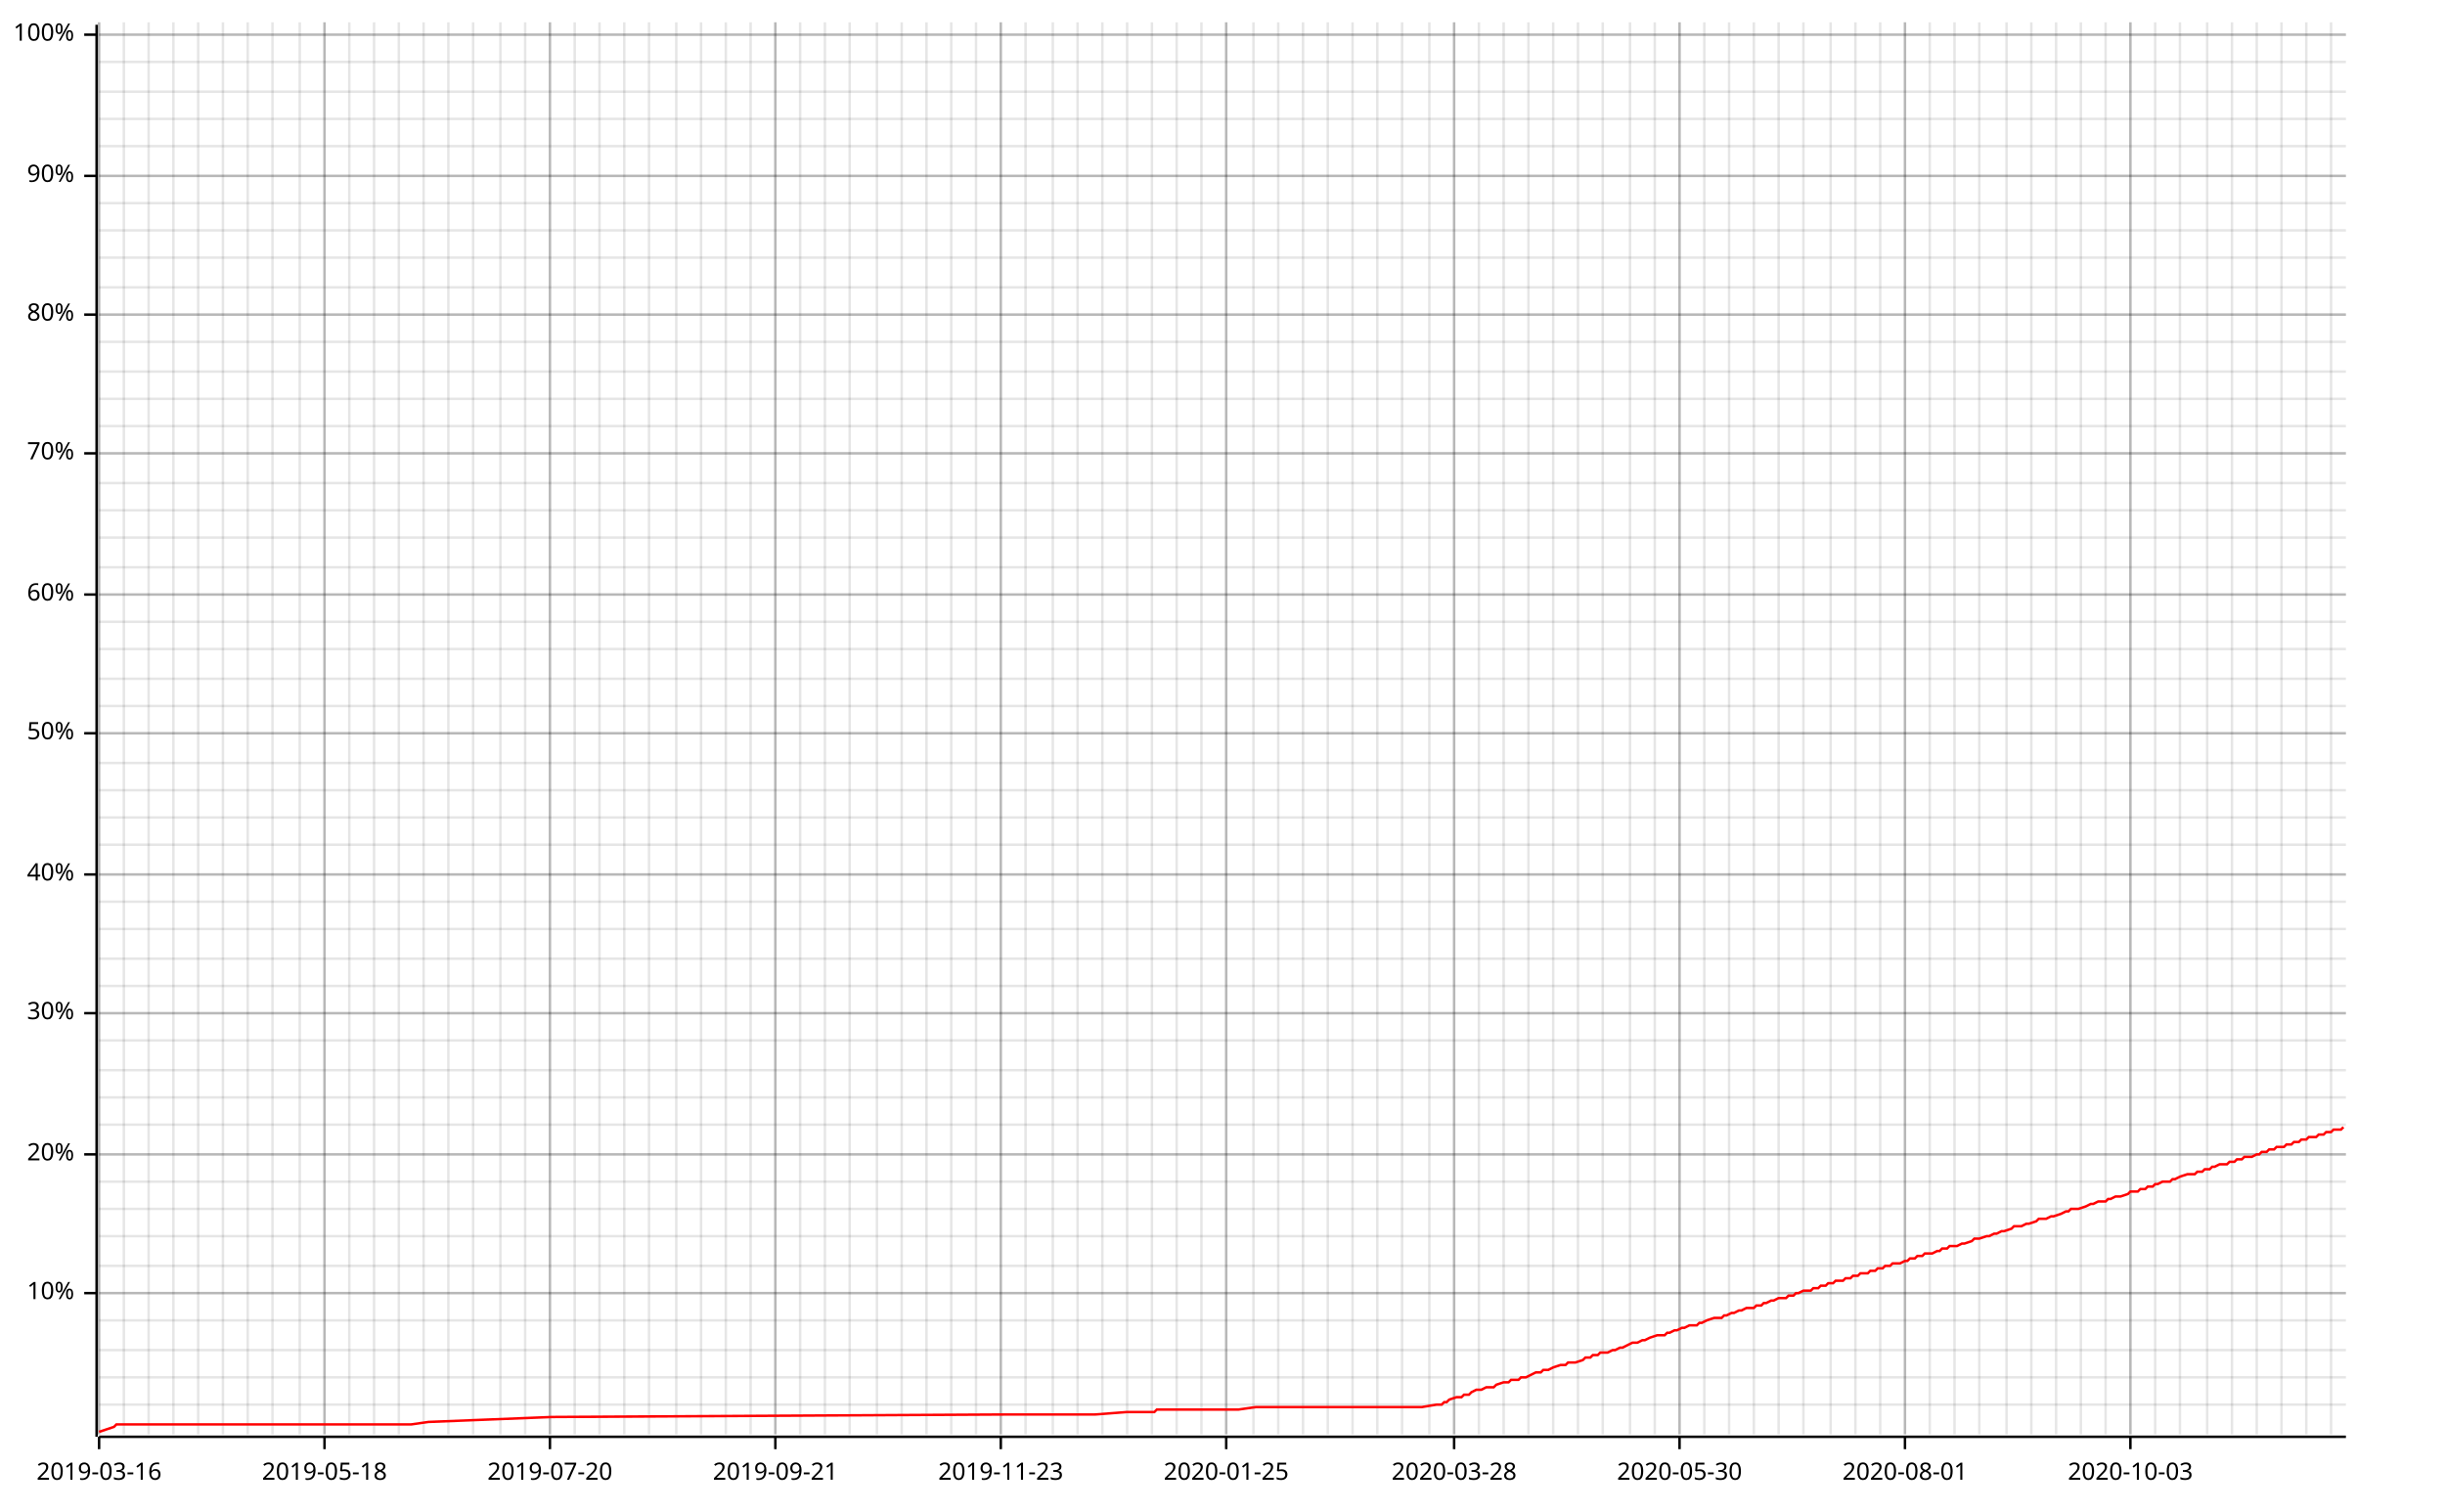
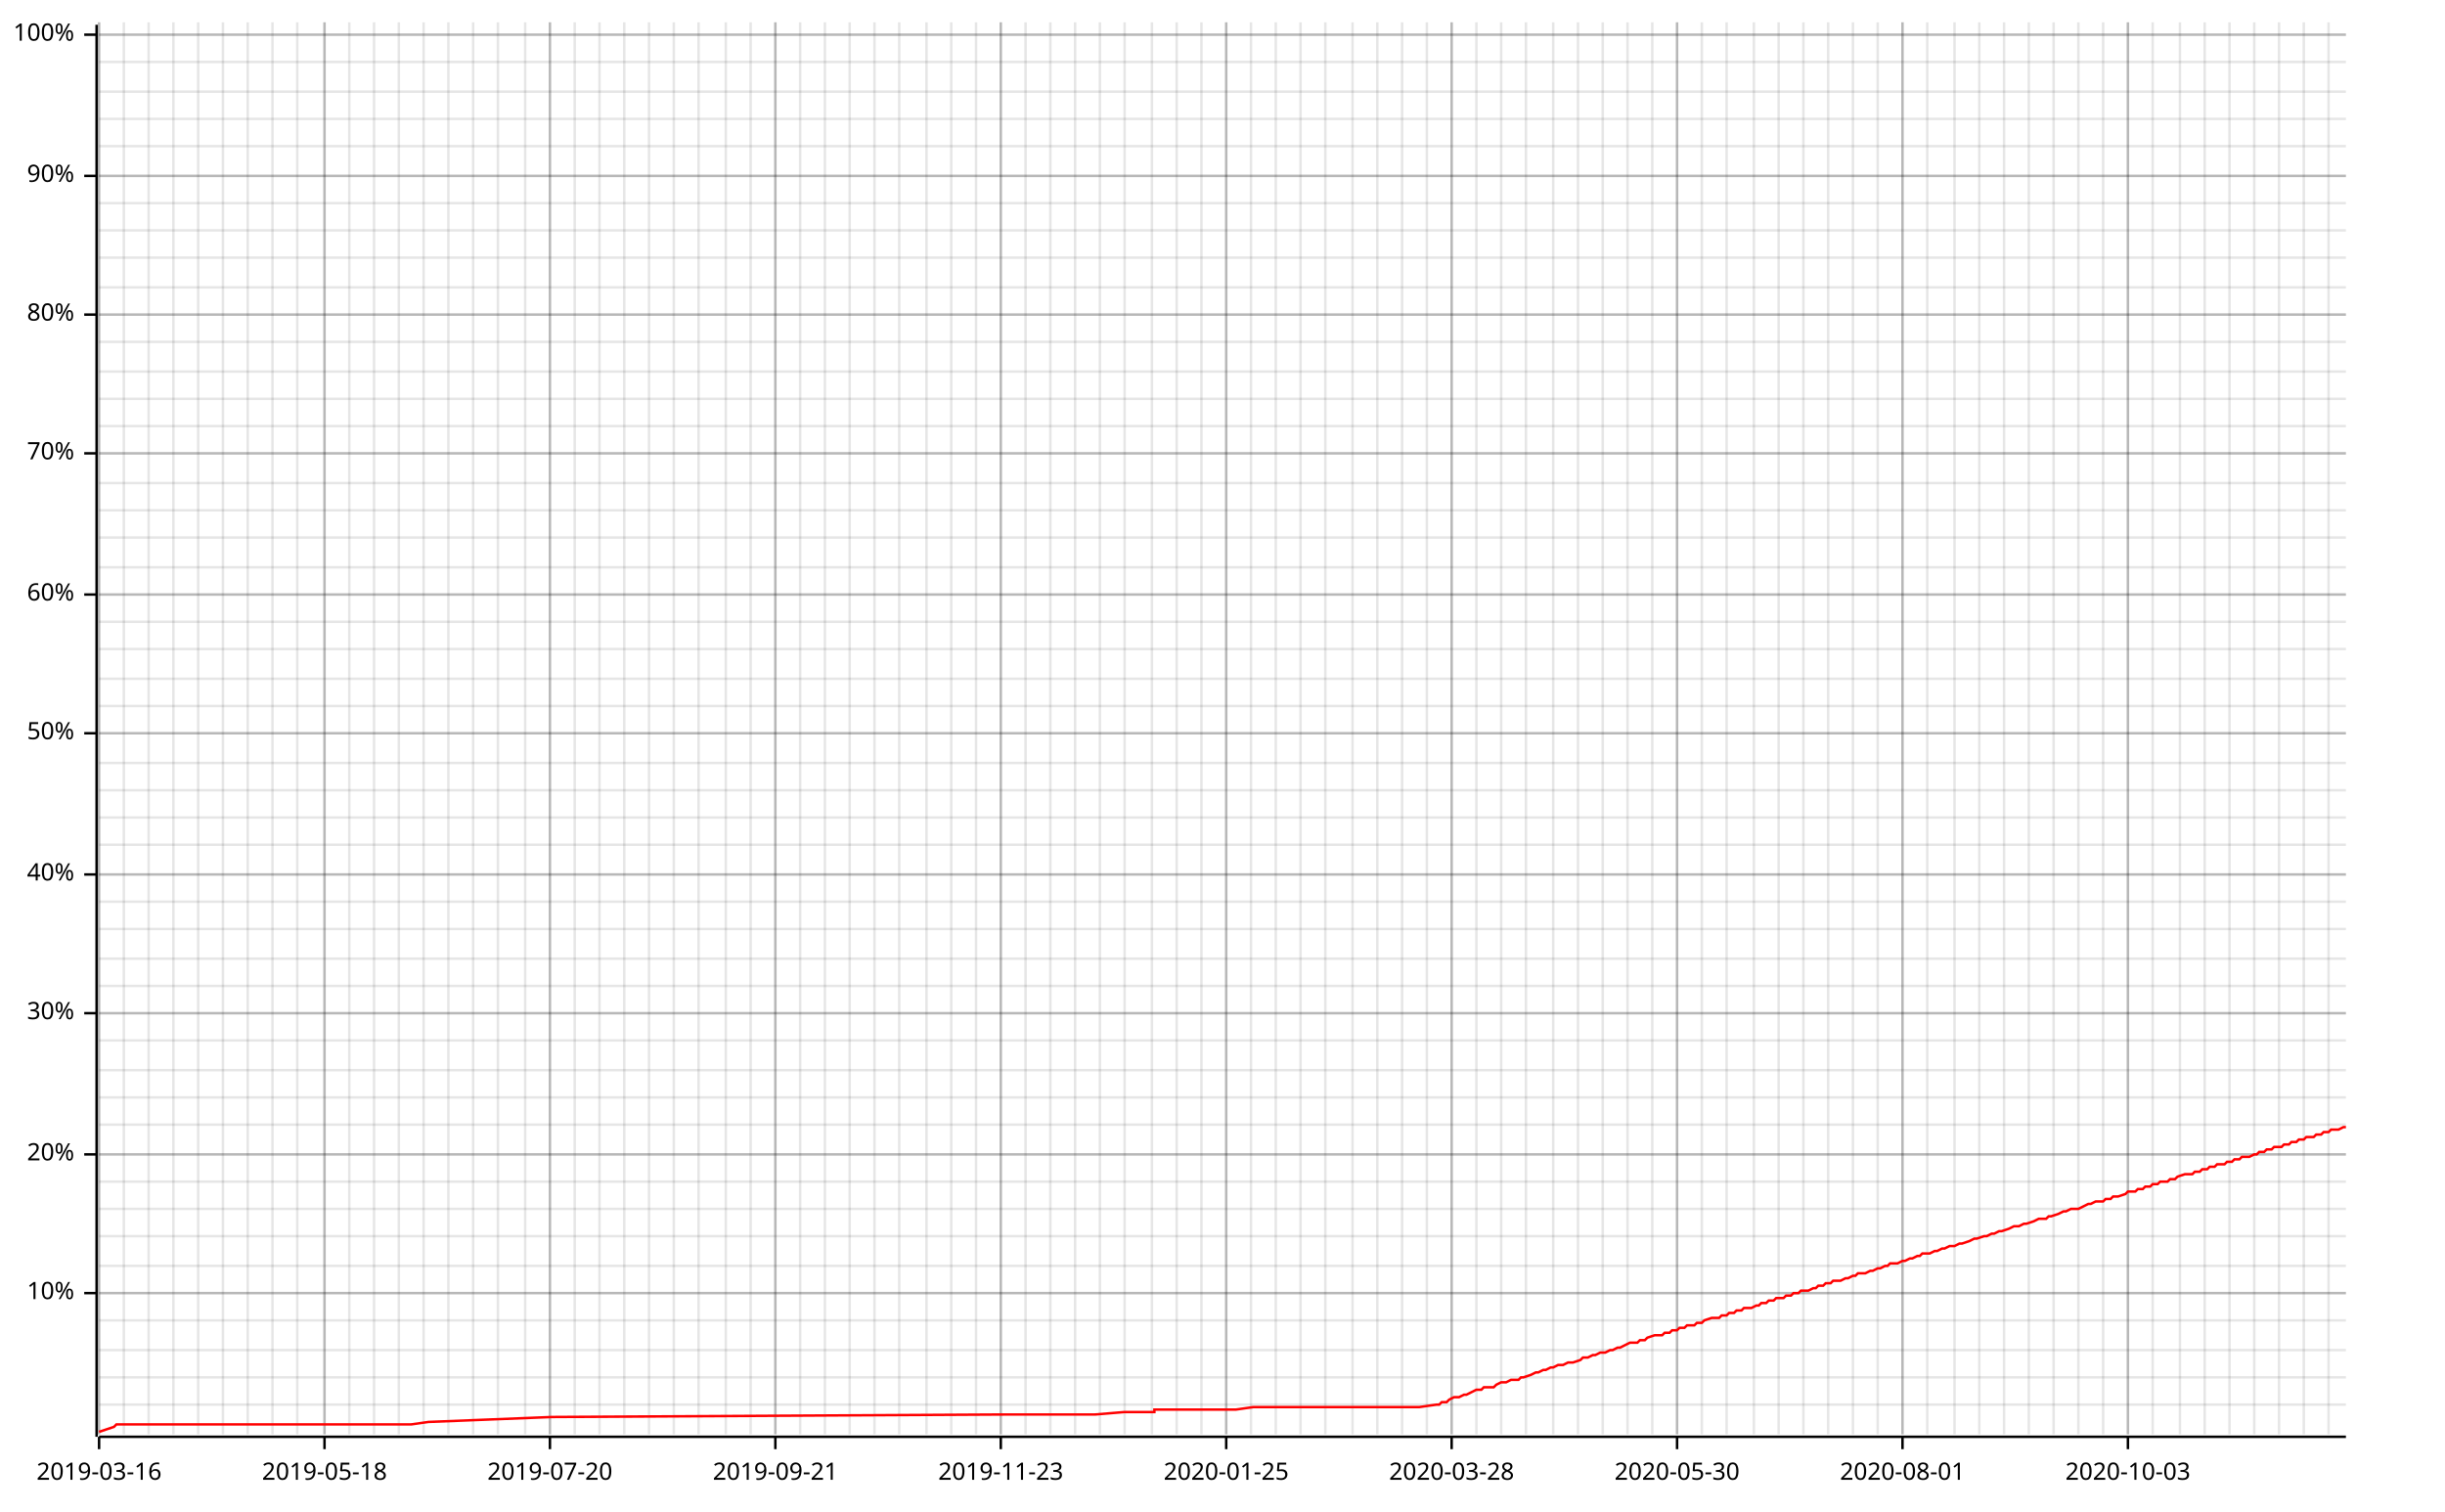
<svg xmlns="http://www.w3.org/2000/svg" width="987" height="610" viewBox="0 0 987 610">
  <line opacity="0.1" stroke="#000000" stroke-width="1" x1="40" y1="579" x2="40" y2="9" />
  <line opacity="0.1" stroke="#000000" stroke-width="1" x1="50" y1="579" x2="50" y2="9" />
  <line opacity="0.1" stroke="#000000" stroke-width="1" x1="60" y1="579" x2="60" y2="9" />
  <line opacity="0.1" stroke="#000000" stroke-width="1" x1="70" y1="579" x2="70" y2="9" />
  <line opacity="0.1" stroke="#000000" stroke-width="1" x1="80" y1="579" x2="80" y2="9" />
  <line opacity="0.1" stroke="#000000" stroke-width="1" x1="90" y1="579" x2="90" y2="9" />
  <line opacity="0.1" stroke="#000000" stroke-width="1" x1="100" y1="579" x2="100" y2="9" />
  <line opacity="0.1" stroke="#000000" stroke-width="1" x1="110" y1="579" x2="110" y2="9" />
-   <line opacity="0.1" stroke="#000000" stroke-width="1" x1="121" y1="579" x2="121" y2="9" />
+   <line opacity="0.1" stroke="#000000" stroke-width="1" x1="120" y1="579" x2="120" y2="9" />
  <line opacity="0.1" stroke="#000000" stroke-width="1" x1="131" y1="579" x2="131" y2="9" />
  <line opacity="0.1" stroke="#000000" stroke-width="1" x1="141" y1="579" x2="141" y2="9" />
  <line opacity="0.1" stroke="#000000" stroke-width="1" x1="151" y1="579" x2="151" y2="9" />
  <line opacity="0.1" stroke="#000000" stroke-width="1" x1="161" y1="579" x2="161" y2="9" />
  <line opacity="0.1" stroke="#000000" stroke-width="1" x1="171" y1="579" x2="171" y2="9" />
  <line opacity="0.1" stroke="#000000" stroke-width="1" x1="181" y1="579" x2="181" y2="9" />
  <line opacity="0.1" stroke="#000000" stroke-width="1" x1="191" y1="579" x2="191" y2="9" />
-   <line opacity="0.1" stroke="#000000" stroke-width="1" x1="202" y1="579" x2="202" y2="9" />
+   <line opacity="0.1" stroke="#000000" stroke-width="1" x1="201" y1="579" x2="201" y2="9" />
  <line opacity="0.1" stroke="#000000" stroke-width="1" x1="212" y1="579" x2="212" y2="9" />
  <line opacity="0.1" stroke="#000000" stroke-width="1" x1="222" y1="579" x2="222" y2="9" />
  <line opacity="0.1" stroke="#000000" stroke-width="1" x1="232" y1="579" x2="232" y2="9" />
  <line opacity="0.1" stroke="#000000" stroke-width="1" x1="242" y1="579" x2="242" y2="9" />
  <line opacity="0.1" stroke="#000000" stroke-width="1" x1="252" y1="579" x2="252" y2="9" />
  <line opacity="0.1" stroke="#000000" stroke-width="1" x1="262" y1="579" x2="262" y2="9" />
-   <line opacity="0.1" stroke="#000000" stroke-width="1" x1="273" y1="579" x2="273" y2="9" />
-   <line opacity="0.1" stroke="#000000" stroke-width="1" x1="283" y1="579" x2="283" y2="9" />
+   <line opacity="0.1" stroke="#000000" stroke-width="1" x1="272" y1="579" x2="272" y2="9" />
+   <line opacity="0.1" stroke="#000000" stroke-width="1" x1="282" y1="579" x2="282" y2="9" />
  <line opacity="0.1" stroke="#000000" stroke-width="1" x1="293" y1="579" x2="293" y2="9" />
  <line opacity="0.1" stroke="#000000" stroke-width="1" x1="303" y1="579" x2="303" y2="9" />
  <line opacity="0.1" stroke="#000000" stroke-width="1" x1="313" y1="579" x2="313" y2="9" />
  <line opacity="0.1" stroke="#000000" stroke-width="1" x1="323" y1="579" x2="323" y2="9" />
  <line opacity="0.1" stroke="#000000" stroke-width="1" x1="333" y1="579" x2="333" y2="9" />
  <line opacity="0.1" stroke="#000000" stroke-width="1" x1="343" y1="579" x2="343" y2="9" />
-   <line opacity="0.1" stroke="#000000" stroke-width="1" x1="354" y1="579" x2="354" y2="9" />
-   <line opacity="0.1" stroke="#000000" stroke-width="1" x1="364" y1="579" x2="364" y2="9" />
+   <line opacity="0.1" stroke="#000000" stroke-width="1" x1="353" y1="579" x2="353" y2="9" />
+   <line opacity="0.1" stroke="#000000" stroke-width="1" x1="363" y1="579" x2="363" y2="9" />
  <line opacity="0.1" stroke="#000000" stroke-width="1" x1="374" y1="579" x2="374" y2="9" />
  <line opacity="0.1" stroke="#000000" stroke-width="1" x1="384" y1="579" x2="384" y2="9" />
  <line opacity="0.1" stroke="#000000" stroke-width="1" x1="394" y1="579" x2="394" y2="9" />
  <line opacity="0.1" stroke="#000000" stroke-width="1" x1="404" y1="579" x2="404" y2="9" />
  <line opacity="0.1" stroke="#000000" stroke-width="1" x1="414" y1="579" x2="414" y2="9" />
-   <line opacity="0.1" stroke="#000000" stroke-width="1" x1="425" y1="579" x2="425" y2="9" />
-   <line opacity="0.1" stroke="#000000" stroke-width="1" x1="435" y1="579" x2="435" y2="9" />
-   <line opacity="0.1" stroke="#000000" stroke-width="1" x1="445" y1="579" x2="445" y2="9" />
-   <line opacity="0.1" stroke="#000000" stroke-width="1" x1="455" y1="579" x2="455" y2="9" />
+   <line opacity="0.1" stroke="#000000" stroke-width="1" x1="424" y1="579" x2="424" y2="9" />
+   <line opacity="0.1" stroke="#000000" stroke-width="1" x1="434" y1="579" x2="434" y2="9" />
+   <line opacity="0.1" stroke="#000000" stroke-width="1" x1="444" y1="579" x2="444" y2="9" />
+   <line opacity="0.1" stroke="#000000" stroke-width="1" x1="454" y1="579" x2="454" y2="9" />
  <line opacity="0.1" stroke="#000000" stroke-width="1" x1="465" y1="579" x2="465" y2="9" />
  <line opacity="0.1" stroke="#000000" stroke-width="1" x1="475" y1="579" x2="475" y2="9" />
  <line opacity="0.1" stroke="#000000" stroke-width="1" x1="485" y1="579" x2="485" y2="9" />
  <line opacity="0.1" stroke="#000000" stroke-width="1" x1="495" y1="579" x2="495" y2="9" />
-   <line opacity="0.1" stroke="#000000" stroke-width="1" x1="506" y1="579" x2="506" y2="9" />
-   <line opacity="0.1" stroke="#000000" stroke-width="1" x1="516" y1="579" x2="516" y2="9" />
-   <line opacity="0.1" stroke="#000000" stroke-width="1" x1="526" y1="579" x2="526" y2="9" />
-   <line opacity="0.1" stroke="#000000" stroke-width="1" x1="536" y1="579" x2="536" y2="9" />
+   <line opacity="0.1" stroke="#000000" stroke-width="1" x1="505" y1="579" x2="505" y2="9" />
+   <line opacity="0.1" stroke="#000000" stroke-width="1" x1="515" y1="579" x2="515" y2="9" />
+   <line opacity="0.1" stroke="#000000" stroke-width="1" x1="525" y1="579" x2="525" y2="9" />
+   <line opacity="0.1" stroke="#000000" stroke-width="1" x1="535" y1="579" x2="535" y2="9" />
  <line opacity="0.1" stroke="#000000" stroke-width="1" x1="546" y1="579" x2="546" y2="9" />
  <line opacity="0.1" stroke="#000000" stroke-width="1" x1="556" y1="579" x2="556" y2="9" />
  <line opacity="0.1" stroke="#000000" stroke-width="1" x1="566" y1="579" x2="566" y2="9" />
-   <line opacity="0.1" stroke="#000000" stroke-width="1" x1="577" y1="579" x2="577" y2="9" />
-   <line opacity="0.1" stroke="#000000" stroke-width="1" x1="587" y1="579" x2="587" y2="9" />
-   <line opacity="0.1" stroke="#000000" stroke-width="1" x1="597" y1="579" x2="597" y2="9" />
-   <line opacity="0.1" stroke="#000000" stroke-width="1" x1="607" y1="579" x2="607" y2="9" />
-   <line opacity="0.1" stroke="#000000" stroke-width="1" x1="617" y1="579" x2="617" y2="9" />
+   <line opacity="0.1" stroke="#000000" stroke-width="1" x1="576" y1="579" x2="576" y2="9" />
+   <line opacity="0.1" stroke="#000000" stroke-width="1" x1="586" y1="579" x2="586" y2="9" />
+   <line opacity="0.1" stroke="#000000" stroke-width="1" x1="596" y1="579" x2="596" y2="9" />
+   <line opacity="0.1" stroke="#000000" stroke-width="1" x1="606" y1="579" x2="606" y2="9" />
+   <line opacity="0.1" stroke="#000000" stroke-width="1" x1="616" y1="579" x2="616" y2="9" />
  <line opacity="0.1" stroke="#000000" stroke-width="1" x1="627" y1="579" x2="627" y2="9" />
  <line opacity="0.1" stroke="#000000" stroke-width="1" x1="637" y1="579" x2="637" y2="9" />
  <line opacity="0.1" stroke="#000000" stroke-width="1" x1="647" y1="579" x2="647" y2="9" />
-   <line opacity="0.1" stroke="#000000" stroke-width="1" x1="658" y1="579" x2="658" y2="9" />
-   <line opacity="0.1" stroke="#000000" stroke-width="1" x1="668" y1="579" x2="668" y2="9" />
-   <line opacity="0.1" stroke="#000000" stroke-width="1" x1="678" y1="579" x2="678" y2="9" />
-   <line opacity="0.1" stroke="#000000" stroke-width="1" x1="688" y1="579" x2="688" y2="9" />
-   <line opacity="0.1" stroke="#000000" stroke-width="1" x1="698" y1="579" x2="698" y2="9" />
+   <line opacity="0.1" stroke="#000000" stroke-width="1" x1="657" y1="579" x2="657" y2="9" />
+   <line opacity="0.1" stroke="#000000" stroke-width="1" x1="667" y1="579" x2="667" y2="9" />
+   <line opacity="0.1" stroke="#000000" stroke-width="1" x1="677" y1="579" x2="677" y2="9" />
+   <line opacity="0.1" stroke="#000000" stroke-width="1" x1="687" y1="579" x2="687" y2="9" />
+   <line opacity="0.1" stroke="#000000" stroke-width="1" x1="697" y1="579" x2="697" y2="9" />
  <line opacity="0.1" stroke="#000000" stroke-width="1" x1="708" y1="579" x2="708" y2="9" />
  <line opacity="0.1" stroke="#000000" stroke-width="1" x1="718" y1="579" x2="718" y2="9" />
  <line opacity="0.1" stroke="#000000" stroke-width="1" x1="728" y1="579" x2="728" y2="9" />
-   <line opacity="0.1" stroke="#000000" stroke-width="1" x1="739" y1="579" x2="739" y2="9" />
-   <line opacity="0.1" stroke="#000000" stroke-width="1" x1="749" y1="579" x2="749" y2="9" />
-   <line opacity="0.1" stroke="#000000" stroke-width="1" x1="759" y1="579" x2="759" y2="9" />
-   <line opacity="0.1" stroke="#000000" stroke-width="1" x1="769" y1="579" x2="769" y2="9" />
-   <line opacity="0.1" stroke="#000000" stroke-width="1" x1="779" y1="579" x2="779" y2="9" />
+   <line opacity="0.1" stroke="#000000" stroke-width="1" x1="738" y1="579" x2="738" y2="9" />
+   <line opacity="0.1" stroke="#000000" stroke-width="1" x1="748" y1="579" x2="748" y2="9" />
+   <line opacity="0.1" stroke="#000000" stroke-width="1" x1="758" y1="579" x2="758" y2="9" />
+   <line opacity="0.1" stroke="#000000" stroke-width="1" x1="768" y1="579" x2="768" y2="9" />
+   <line opacity="0.1" stroke="#000000" stroke-width="1" x1="778" y1="579" x2="778" y2="9" />
  <line opacity="0.1" stroke="#000000" stroke-width="1" x1="789" y1="579" x2="789" y2="9" />
  <line opacity="0.1" stroke="#000000" stroke-width="1" x1="799" y1="579" x2="799" y2="9" />
-   <line opacity="0.1" stroke="#000000" stroke-width="1" x1="810" y1="579" x2="810" y2="9" />
-   <line opacity="0.1" stroke="#000000" stroke-width="1" x1="820" y1="579" x2="820" y2="9" />
-   <line opacity="0.1" stroke="#000000" stroke-width="1" x1="830" y1="579" x2="830" y2="9" />
-   <line opacity="0.1" stroke="#000000" stroke-width="1" x1="840" y1="579" x2="840" y2="9" />
-   <line opacity="0.1" stroke="#000000" stroke-width="1" x1="850" y1="579" x2="850" y2="9" />
-   <line opacity="0.1" stroke="#000000" stroke-width="1" x1="860" y1="579" x2="860" y2="9" />
-   <line opacity="0.1" stroke="#000000" stroke-width="1" x1="870" y1="579" x2="870" y2="9" />
+   <line opacity="0.1" stroke="#000000" stroke-width="1" x1="809" y1="579" x2="809" y2="9" />
+   <line opacity="0.1" stroke="#000000" stroke-width="1" x1="819" y1="579" x2="819" y2="9" />
+   <line opacity="0.1" stroke="#000000" stroke-width="1" x1="829" y1="579" x2="829" y2="9" />
+   <line opacity="0.1" stroke="#000000" stroke-width="1" x1="839" y1="579" x2="839" y2="9" />
+   <line opacity="0.1" stroke="#000000" stroke-width="1" x1="849" y1="579" x2="849" y2="9" />
+   <line opacity="0.1" stroke="#000000" stroke-width="1" x1="859" y1="579" x2="859" y2="9" />
+   <line opacity="0.1" stroke="#000000" stroke-width="1" x1="869" y1="579" x2="869" y2="9" />
  <line opacity="0.1" stroke="#000000" stroke-width="1" x1="880" y1="579" x2="880" y2="9" />
-   <line opacity="0.1" stroke="#000000" stroke-width="1" x1="891" y1="579" x2="891" y2="9" />
-   <line opacity="0.1" stroke="#000000" stroke-width="1" x1="901" y1="579" x2="901" y2="9" />
-   <line opacity="0.1" stroke="#000000" stroke-width="1" x1="911" y1="579" x2="911" y2="9" />
-   <line opacity="0.1" stroke="#000000" stroke-width="1" x1="921" y1="579" x2="921" y2="9" />
-   <line opacity="0.1" stroke="#000000" stroke-width="1" x1="931" y1="579" x2="931" y2="9" />
-   <line opacity="0.1" stroke="#000000" stroke-width="1" x1="941" y1="579" x2="941" y2="9" />
+   <line opacity="0.1" stroke="#000000" stroke-width="1" x1="890" y1="579" x2="890" y2="9" />
+   <line opacity="0.1" stroke="#000000" stroke-width="1" x1="900" y1="579" x2="900" y2="9" />
+   <line opacity="0.1" stroke="#000000" stroke-width="1" x1="910" y1="579" x2="910" y2="9" />
+   <line opacity="0.1" stroke="#000000" stroke-width="1" x1="920" y1="579" x2="920" y2="9" />
+   <line opacity="0.1" stroke="#000000" stroke-width="1" x1="930" y1="579" x2="930" y2="9" />
+   <line opacity="0.1" stroke="#000000" stroke-width="1" x1="940" y1="579" x2="940" y2="9" />
  <line opacity="0.1" stroke="#000000" stroke-width="1" x1="40" y1="567" x2="947" y2="567" />
  <line opacity="0.1" stroke="#000000" stroke-width="1" x1="40" y1="556" x2="947" y2="556" />
  <line opacity="0.1" stroke="#000000" stroke-width="1" x1="40" y1="545" x2="947" y2="545" />
  <line opacity="0.1" stroke="#000000" stroke-width="1" x1="40" y1="533" x2="947" y2="533" />
  <line opacity="0.1" stroke="#000000" stroke-width="1" x1="40" y1="522" x2="947" y2="522" />
  <line opacity="0.1" stroke="#000000" stroke-width="1" x1="40" y1="511" x2="947" y2="511" />
  <line opacity="0.1" stroke="#000000" stroke-width="1" x1="40" y1="499" x2="947" y2="499" />
  <line opacity="0.1" stroke="#000000" stroke-width="1" x1="40" y1="488" x2="947" y2="488" />
  <line opacity="0.1" stroke="#000000" stroke-width="1" x1="40" y1="477" x2="947" y2="477" />
  <line opacity="0.1" stroke="#000000" stroke-width="1" x1="40" y1="466" x2="947" y2="466" />
  <line opacity="0.1" stroke="#000000" stroke-width="1" x1="40" y1="454" x2="947" y2="454" />
  <line opacity="0.1" stroke="#000000" stroke-width="1" x1="40" y1="443" x2="947" y2="443" />
  <line opacity="0.1" stroke="#000000" stroke-width="1" x1="40" y1="432" x2="947" y2="432" />
  <line opacity="0.1" stroke="#000000" stroke-width="1" x1="40" y1="420" x2="947" y2="420" />
  <line opacity="0.1" stroke="#000000" stroke-width="1" x1="40" y1="409" x2="947" y2="409" />
  <line opacity="0.1" stroke="#000000" stroke-width="1" x1="40" y1="398" x2="947" y2="398" />
  <line opacity="0.1" stroke="#000000" stroke-width="1" x1="40" y1="387" x2="947" y2="387" />
  <line opacity="0.1" stroke="#000000" stroke-width="1" x1="40" y1="375" x2="947" y2="375" />
  <line opacity="0.1" stroke="#000000" stroke-width="1" x1="40" y1="364" x2="947" y2="364" />
  <line opacity="0.1" stroke="#000000" stroke-width="1" x1="40" y1="353" x2="947" y2="353" />
  <line opacity="0.1" stroke="#000000" stroke-width="1" x1="40" y1="341" x2="947" y2="341" />
  <line opacity="0.1" stroke="#000000" stroke-width="1" x1="40" y1="330" x2="947" y2="330" />
  <line opacity="0.1" stroke="#000000" stroke-width="1" x1="40" y1="319" x2="947" y2="319" />
  <line opacity="0.1" stroke="#000000" stroke-width="1" x1="40" y1="308" x2="947" y2="308" />
  <line opacity="0.1" stroke="#000000" stroke-width="1" x1="40" y1="296" x2="947" y2="296" />
  <line opacity="0.1" stroke="#000000" stroke-width="1" x1="40" y1="285" x2="947" y2="285" />
  <line opacity="0.1" stroke="#000000" stroke-width="1" x1="40" y1="274" x2="947" y2="274" />
  <line opacity="0.1" stroke="#000000" stroke-width="1" x1="40" y1="262" x2="947" y2="262" />
  <line opacity="0.1" stroke="#000000" stroke-width="1" x1="40" y1="251" x2="947" y2="251" />
  <line opacity="0.1" stroke="#000000" stroke-width="1" x1="40" y1="240" x2="947" y2="240" />
  <line opacity="0.1" stroke="#000000" stroke-width="1" x1="40" y1="229" x2="947" y2="229" />
  <line opacity="0.1" stroke="#000000" stroke-width="1" x1="40" y1="217" x2="947" y2="217" />
  <line opacity="0.1" stroke="#000000" stroke-width="1" x1="40" y1="206" x2="947" y2="206" />
  <line opacity="0.1" stroke="#000000" stroke-width="1" x1="40" y1="195" x2="947" y2="195" />
  <line opacity="0.1" stroke="#000000" stroke-width="1" x1="40" y1="183" x2="947" y2="183" />
  <line opacity="0.1" stroke="#000000" stroke-width="1" x1="40" y1="172" x2="947" y2="172" />
  <line opacity="0.1" stroke="#000000" stroke-width="1" x1="40" y1="161" x2="947" y2="161" />
  <line opacity="0.1" stroke="#000000" stroke-width="1" x1="40" y1="150" x2="947" y2="150" />
  <line opacity="0.1" stroke="#000000" stroke-width="1" x1="40" y1="138" x2="947" y2="138" />
  <line opacity="0.1" stroke="#000000" stroke-width="1" x1="40" y1="127" x2="947" y2="127" />
  <line opacity="0.1" stroke="#000000" stroke-width="1" x1="40" y1="116" x2="947" y2="116" />
  <line opacity="0.1" stroke="#000000" stroke-width="1" x1="40" y1="104" x2="947" y2="104" />
  <line opacity="0.1" stroke="#000000" stroke-width="1" x1="40" y1="93" x2="947" y2="93" />
  <line opacity="0.1" stroke="#000000" stroke-width="1" x1="40" y1="82" x2="947" y2="82" />
  <line opacity="0.1" stroke="#000000" stroke-width="1" x1="40" y1="71" x2="947" y2="71" />
  <line opacity="0.1" stroke="#000000" stroke-width="1" x1="40" y1="59" x2="947" y2="59" />
  <line opacity="0.1" stroke="#000000" stroke-width="1" x1="40" y1="48" x2="947" y2="48" />
  <line opacity="0.1" stroke="#000000" stroke-width="1" x1="40" y1="37" x2="947" y2="37" />
  <line opacity="0.1" stroke="#000000" stroke-width="1" x1="40" y1="25" x2="947" y2="25" />
  <line opacity="0.1" stroke="#000000" stroke-width="1" x1="40" y1="14" x2="947" y2="14" />
  <line opacity="0.2" stroke="#000000" stroke-width="1" x1="40" y1="579" x2="40" y2="9" />
  <line opacity="0.2" stroke="#000000" stroke-width="1" x1="131" y1="579" x2="131" y2="9" />
  <line opacity="0.2" stroke="#000000" stroke-width="1" x1="222" y1="579" x2="222" y2="9" />
  <line opacity="0.2" stroke="#000000" stroke-width="1" x1="313" y1="579" x2="313" y2="9" />
  <line opacity="0.2" stroke="#000000" stroke-width="1" x1="404" y1="579" x2="404" y2="9" />
  <line opacity="0.2" stroke="#000000" stroke-width="1" x1="495" y1="579" x2="495" y2="9" />
-   <line opacity="0.2" stroke="#000000" stroke-width="1" x1="587" y1="579" x2="587" y2="9" />
-   <line opacity="0.2" stroke="#000000" stroke-width="1" x1="678" y1="579" x2="678" y2="9" />
-   <line opacity="0.2" stroke="#000000" stroke-width="1" x1="769" y1="579" x2="769" y2="9" />
-   <line opacity="0.2" stroke="#000000" stroke-width="1" x1="860" y1="579" x2="860" y2="9" />
+   <line opacity="0.2" stroke="#000000" stroke-width="1" x1="586" y1="579" x2="586" y2="9" />
+   <line opacity="0.2" stroke="#000000" stroke-width="1" x1="677" y1="579" x2="677" y2="9" />
+   <line opacity="0.2" stroke="#000000" stroke-width="1" x1="768" y1="579" x2="768" y2="9" />
+   <line opacity="0.2" stroke="#000000" stroke-width="1" x1="859" y1="579" x2="859" y2="9" />
  <line opacity="0.2" stroke="#000000" stroke-width="1" x1="40" y1="522" x2="947" y2="522" />
  <line opacity="0.2" stroke="#000000" stroke-width="1" x1="40" y1="466" x2="947" y2="466" />
  <line opacity="0.2" stroke="#000000" stroke-width="1" x1="40" y1="409" x2="947" y2="409" />
  <line opacity="0.2" stroke="#000000" stroke-width="1" x1="40" y1="353" x2="947" y2="353" />
  <line opacity="0.2" stroke="#000000" stroke-width="1" x1="40" y1="296" x2="947" y2="296" />
  <line opacity="0.2" stroke="#000000" stroke-width="1" x1="40" y1="240" x2="947" y2="240" />
  <line opacity="0.2" stroke="#000000" stroke-width="1" x1="40" y1="183" x2="947" y2="183" />
  <line opacity="0.2" stroke="#000000" stroke-width="1" x1="40" y1="127" x2="947" y2="127" />
  <line opacity="0.2" stroke="#000000" stroke-width="1" x1="40" y1="71" x2="947" y2="71" />
  <line opacity="0.2" stroke="#000000" stroke-width="1" x1="40" y1="14" x2="947" y2="14" />
  <polyline fill="none" opacity="1" stroke="#000000" stroke-width="1" points="39,10 39,580 " />
  <text x="30" y="522" dy="0.5ex" text-anchor="end" font-family="sans-serif" font-size="9.677" opacity="1" fill="#000000">
10%
</text>
  <polyline fill="none" opacity="1" stroke="#000000" stroke-width="1" points="34,522 39,522 " />
  <text x="30" y="466" dy="0.5ex" text-anchor="end" font-family="sans-serif" font-size="9.677" opacity="1" fill="#000000">
20%
</text>
  <polyline fill="none" opacity="1" stroke="#000000" stroke-width="1" points="34,466 39,466 " />
  <text x="30" y="409" dy="0.5ex" text-anchor="end" font-family="sans-serif" font-size="9.677" opacity="1" fill="#000000">
30%
</text>
  <polyline fill="none" opacity="1" stroke="#000000" stroke-width="1" points="34,409 39,409 " />
  <text x="30" y="353" dy="0.5ex" text-anchor="end" font-family="sans-serif" font-size="9.677" opacity="1" fill="#000000">
40%
</text>
  <polyline fill="none" opacity="1" stroke="#000000" stroke-width="1" points="34,353 39,353 " />
  <text x="30" y="296" dy="0.5ex" text-anchor="end" font-family="sans-serif" font-size="9.677" opacity="1" fill="#000000">
50%
</text>
  <polyline fill="none" opacity="1" stroke="#000000" stroke-width="1" points="34,296 39,296 " />
  <text x="30" y="240" dy="0.5ex" text-anchor="end" font-family="sans-serif" font-size="9.677" opacity="1" fill="#000000">
60%
</text>
  <polyline fill="none" opacity="1" stroke="#000000" stroke-width="1" points="34,240 39,240 " />
  <text x="30" y="183" dy="0.5ex" text-anchor="end" font-family="sans-serif" font-size="9.677" opacity="1" fill="#000000">
70%
</text>
  <polyline fill="none" opacity="1" stroke="#000000" stroke-width="1" points="34,183 39,183 " />
  <text x="30" y="127" dy="0.5ex" text-anchor="end" font-family="sans-serif" font-size="9.677" opacity="1" fill="#000000">
80%
</text>
  <polyline fill="none" opacity="1" stroke="#000000" stroke-width="1" points="34,127 39,127 " />
  <text x="30" y="71" dy="0.5ex" text-anchor="end" font-family="sans-serif" font-size="9.677" opacity="1" fill="#000000">
90%
</text>
  <polyline fill="none" opacity="1" stroke="#000000" stroke-width="1" points="34,71 39,71 " />
  <text x="30" y="14" dy="0.5ex" text-anchor="end" font-family="sans-serif" font-size="9.677" opacity="1" fill="#000000">
100%
</text>
  <polyline fill="none" opacity="1" stroke="#000000" stroke-width="1" points="34,14 39,14 " />
  <polyline fill="none" opacity="1" stroke="#000000" stroke-width="1" points="40,580 947,580 " />
  <text x="40" y="590" dy="0.76em" text-anchor="middle" font-family="sans-serif" font-size="9.677" opacity="1" fill="#000000">
2019-03-16
</text>
  <polyline fill="none" opacity="1" stroke="#000000" stroke-width="1" points="40,580 40,585 " />
  <text x="131" y="590" dy="0.76em" text-anchor="middle" font-family="sans-serif" font-size="9.677" opacity="1" fill="#000000">
2019-05-18
</text>
  <polyline fill="none" opacity="1" stroke="#000000" stroke-width="1" points="131,580 131,585 " />
  <text x="222" y="590" dy="0.76em" text-anchor="middle" font-family="sans-serif" font-size="9.677" opacity="1" fill="#000000">
2019-07-20
</text>
  <polyline fill="none" opacity="1" stroke="#000000" stroke-width="1" points="222,580 222,585 " />
  <text x="313" y="590" dy="0.76em" text-anchor="middle" font-family="sans-serif" font-size="9.677" opacity="1" fill="#000000">
2019-09-21
</text>
  <polyline fill="none" opacity="1" stroke="#000000" stroke-width="1" points="313,580 313,585 " />
  <text x="404" y="590" dy="0.76em" text-anchor="middle" font-family="sans-serif" font-size="9.677" opacity="1" fill="#000000">
2019-11-23
</text>
  <polyline fill="none" opacity="1" stroke="#000000" stroke-width="1" points="404,580 404,585 " />
  <text x="495" y="590" dy="0.76em" text-anchor="middle" font-family="sans-serif" font-size="9.677" opacity="1" fill="#000000">
2020-01-25
</text>
  <polyline fill="none" opacity="1" stroke="#000000" stroke-width="1" points="495,580 495,585 " />
-   <text x="587" y="590" dy="0.76em" text-anchor="middle" font-family="sans-serif" font-size="9.677" opacity="1" fill="#000000">
+   <text x="586" y="590" dy="0.76em" text-anchor="middle" font-family="sans-serif" font-size="9.677" opacity="1" fill="#000000">
2020-03-28
</text>
-   <polyline fill="none" opacity="1" stroke="#000000" stroke-width="1" points="587,580 587,585 " />
-   <text x="678" y="590" dy="0.76em" text-anchor="middle" font-family="sans-serif" font-size="9.677" opacity="1" fill="#000000">
+   <polyline fill="none" opacity="1" stroke="#000000" stroke-width="1" points="586,580 586,585 " />
+   <text x="677" y="590" dy="0.76em" text-anchor="middle" font-family="sans-serif" font-size="9.677" opacity="1" fill="#000000">
2020-05-30
</text>
-   <polyline fill="none" opacity="1" stroke="#000000" stroke-width="1" points="678,580 678,585 " />
-   <text x="769" y="590" dy="0.76em" text-anchor="middle" font-family="sans-serif" font-size="9.677" opacity="1" fill="#000000">
+   <polyline fill="none" opacity="1" stroke="#000000" stroke-width="1" points="677,580 677,585 " />
+   <text x="768" y="590" dy="0.76em" text-anchor="middle" font-family="sans-serif" font-size="9.677" opacity="1" fill="#000000">
2020-08-01
</text>
-   <polyline fill="none" opacity="1" stroke="#000000" stroke-width="1" points="769,580 769,585 " />
-   <text x="860" y="590" dy="0.76em" text-anchor="middle" font-family="sans-serif" font-size="9.677" opacity="1" fill="#000000">
+   <polyline fill="none" opacity="1" stroke="#000000" stroke-width="1" points="768,580 768,585 " />
+   <text x="859" y="590" dy="0.76em" text-anchor="middle" font-family="sans-serif" font-size="9.677" opacity="1" fill="#000000">
2020-10-03
</text>
-   <polyline fill="none" opacity="1" stroke="#000000" stroke-width="1" points="860,580 860,585 " />
-   <polyline fill="none" opacity="1" stroke="#FF0000" stroke-width="1" points="40,578 40,578 46,576 47,575 154,575 158,575 159,575 163,575 166,575 173,574 223,572 224,572 405,571 416,571 442,571 455,570 466,570 467,569 486,569 500,569 507,568 571,568 573,568 574,568 580,567 582,567 583,566 584,566 585,565 588,564 590,564 591,563 593,563 594,562 596,561 598,561 600,560 601,560 603,560 604,559 607,558 608,558 609,558 610,557 612,557 613,557 614,556 616,556 618,555 620,554 622,554 623,553 625,553 627,552 627,552 630,551 630,551 632,551 633,550 636,550 636,550 639,549 640,548 642,548 643,547 645,547 646,546 649,546 651,545 652,545 654,544 655,544 657,543 659,542 660,542 661,542 663,541 664,541 666,540 669,539 670,539 672,539 673,538 674,538 676,537 677,537 679,536 680,536 682,535 683,535 685,535 686,534 687,534 689,533 692,532 693,532 695,532 696,531 697,531 699,530 700,530 702,529 703,529 705,528 706,528 708,528 709,527 711,527 712,526 713,526 715,525 716,525 718,524 719,524 721,524 722,523 724,523 725,522 726,522 728,521 730,521 731,521 732,520 734,520 735,519 737,519 738,518 740,518 741,517 742,517 744,517 745,516 747,516 748,515 750,515 751,514 753,514 754,514 755,513 757,513 758,512 760,512 761,511 763,511 764,510 766,510 767,510 769,509 770,509 771,508 773,508 774,507 776,507 777,506 779,506 780,506 782,505 783,505 784,504 786,504 787,503 789,503 790,503 792,502 793,502 796,501 797,500 799,500 802,499 803,499 805,498 806,498 808,497 809,497 812,496 813,495 815,495 816,495 818,494 819,494 822,493 823,492 825,492 826,492 828,491 829,491 832,490 834,489 835,489 836,488 838,488 839,488 842,487 844,486 845,486 847,485 848,485 850,485 851,484 852,484 854,483 856,483 859,482 860,481 861,481 863,481 864,480 866,480 867,479 869,479 870,478 871,478 873,477 874,477 876,477 877,476 878,476 880,475 883,474 884,474 886,474 887,473 889,473 890,472 892,472 893,471 894,471 896,470 897,470 899,470 900,469 902,469 903,468 905,468 906,467 907,467 909,467 911,466 912,466 913,465 915,465 916,464 918,464 919,463 920,463 922,463 923,462 925,462 926,461 928,461 929,460 931,460 932,459 933,459 935,459 936,458 938,458 939,457 941,457 942,456 944,456 945,456 946,455 " />
+   <polyline fill="none" opacity="1" stroke="#000000" stroke-width="1" points="859,580 859,585 " />
+   <polyline fill="none" opacity="1" stroke="#FF0000" stroke-width="1" points="40,578 40,578 46,576 47,575 154,575 158,575 159,575 163,575 166,575 173,574 223,572 224,572 405,571 416,571 442,571 454,570 466,570 466,569 485,569 499,569 506,568 570,568 572,568 573,568 580,567 581,567 582,566 584,566 585,565 587,564 589,564 591,563 592,563 594,562 596,561 598,561 599,560 601,560 603,560 604,559 606,558 608,558 608,558 610,557 611,557 613,557 614,556 615,556 618,555 620,554 621,554 623,553 624,553 626,552 627,552 629,551 630,551 631,551 633,550 635,550 635,550 638,549 639,548 641,548 643,547 644,547 646,546 648,546 650,545 651,545 653,544 654,544 656,543 658,542 659,542 661,542 662,541 664,541 665,540 668,539 669,539 671,539 672,538 674,538 675,537 677,537 678,536 680,536 681,535 682,535 684,535 685,534 687,534 688,533 691,532 693,532 694,532 695,531 697,531 698,530 700,530 701,529 703,529 704,528 706,528 707,528 709,527 710,527 711,526 713,526 714,525 716,525 717,524 719,524 720,524 721,523 723,523 724,522 726,522 727,521 729,521 730,521 732,520 733,520 734,519 736,519 737,518 739,518 740,517 742,517 743,517 745,516 746,516 748,515 749,515 750,514 752,514 753,514 755,513 756,513 758,512 759,512 761,511 762,511 763,510 765,510 766,510 768,509 769,509 771,508 772,508 774,507 775,507 776,506 778,506 779,506 781,505 782,505 784,504 785,504 787,503 788,503 789,503 791,502 792,502 795,501 797,500 798,500 801,499 802,499 804,498 805,498 807,497 808,497 811,496 813,495 814,495 815,495 817,494 818,494 821,493 823,492 824,492 826,492 827,491 828,491 831,490 833,489 834,489 836,488 837,488 839,488 841,487 843,486 844,486 846,485 847,485 849,485 850,484 852,484 853,483 855,483 858,482 859,481 860,481 862,481 863,480 865,480 866,479 868,479 869,478 871,478 872,477 873,477 875,477 876,476 878,476 879,475 882,474 883,474 885,474 886,473 888,473 889,472 891,472 892,471 894,471 895,470 896,470 898,470 899,469 901,469 902,468 904,468 905,467 907,467 908,467 910,466 911,466 912,465 914,465 915,464 917,464 918,463 920,463 921,463 922,462 924,462 925,461 927,461 928,460 930,460 931,459 933,459 934,459 935,458 937,458 938,457 940,457 941,456 943,456 944,456 946,455 947,455 " />
</svg>
